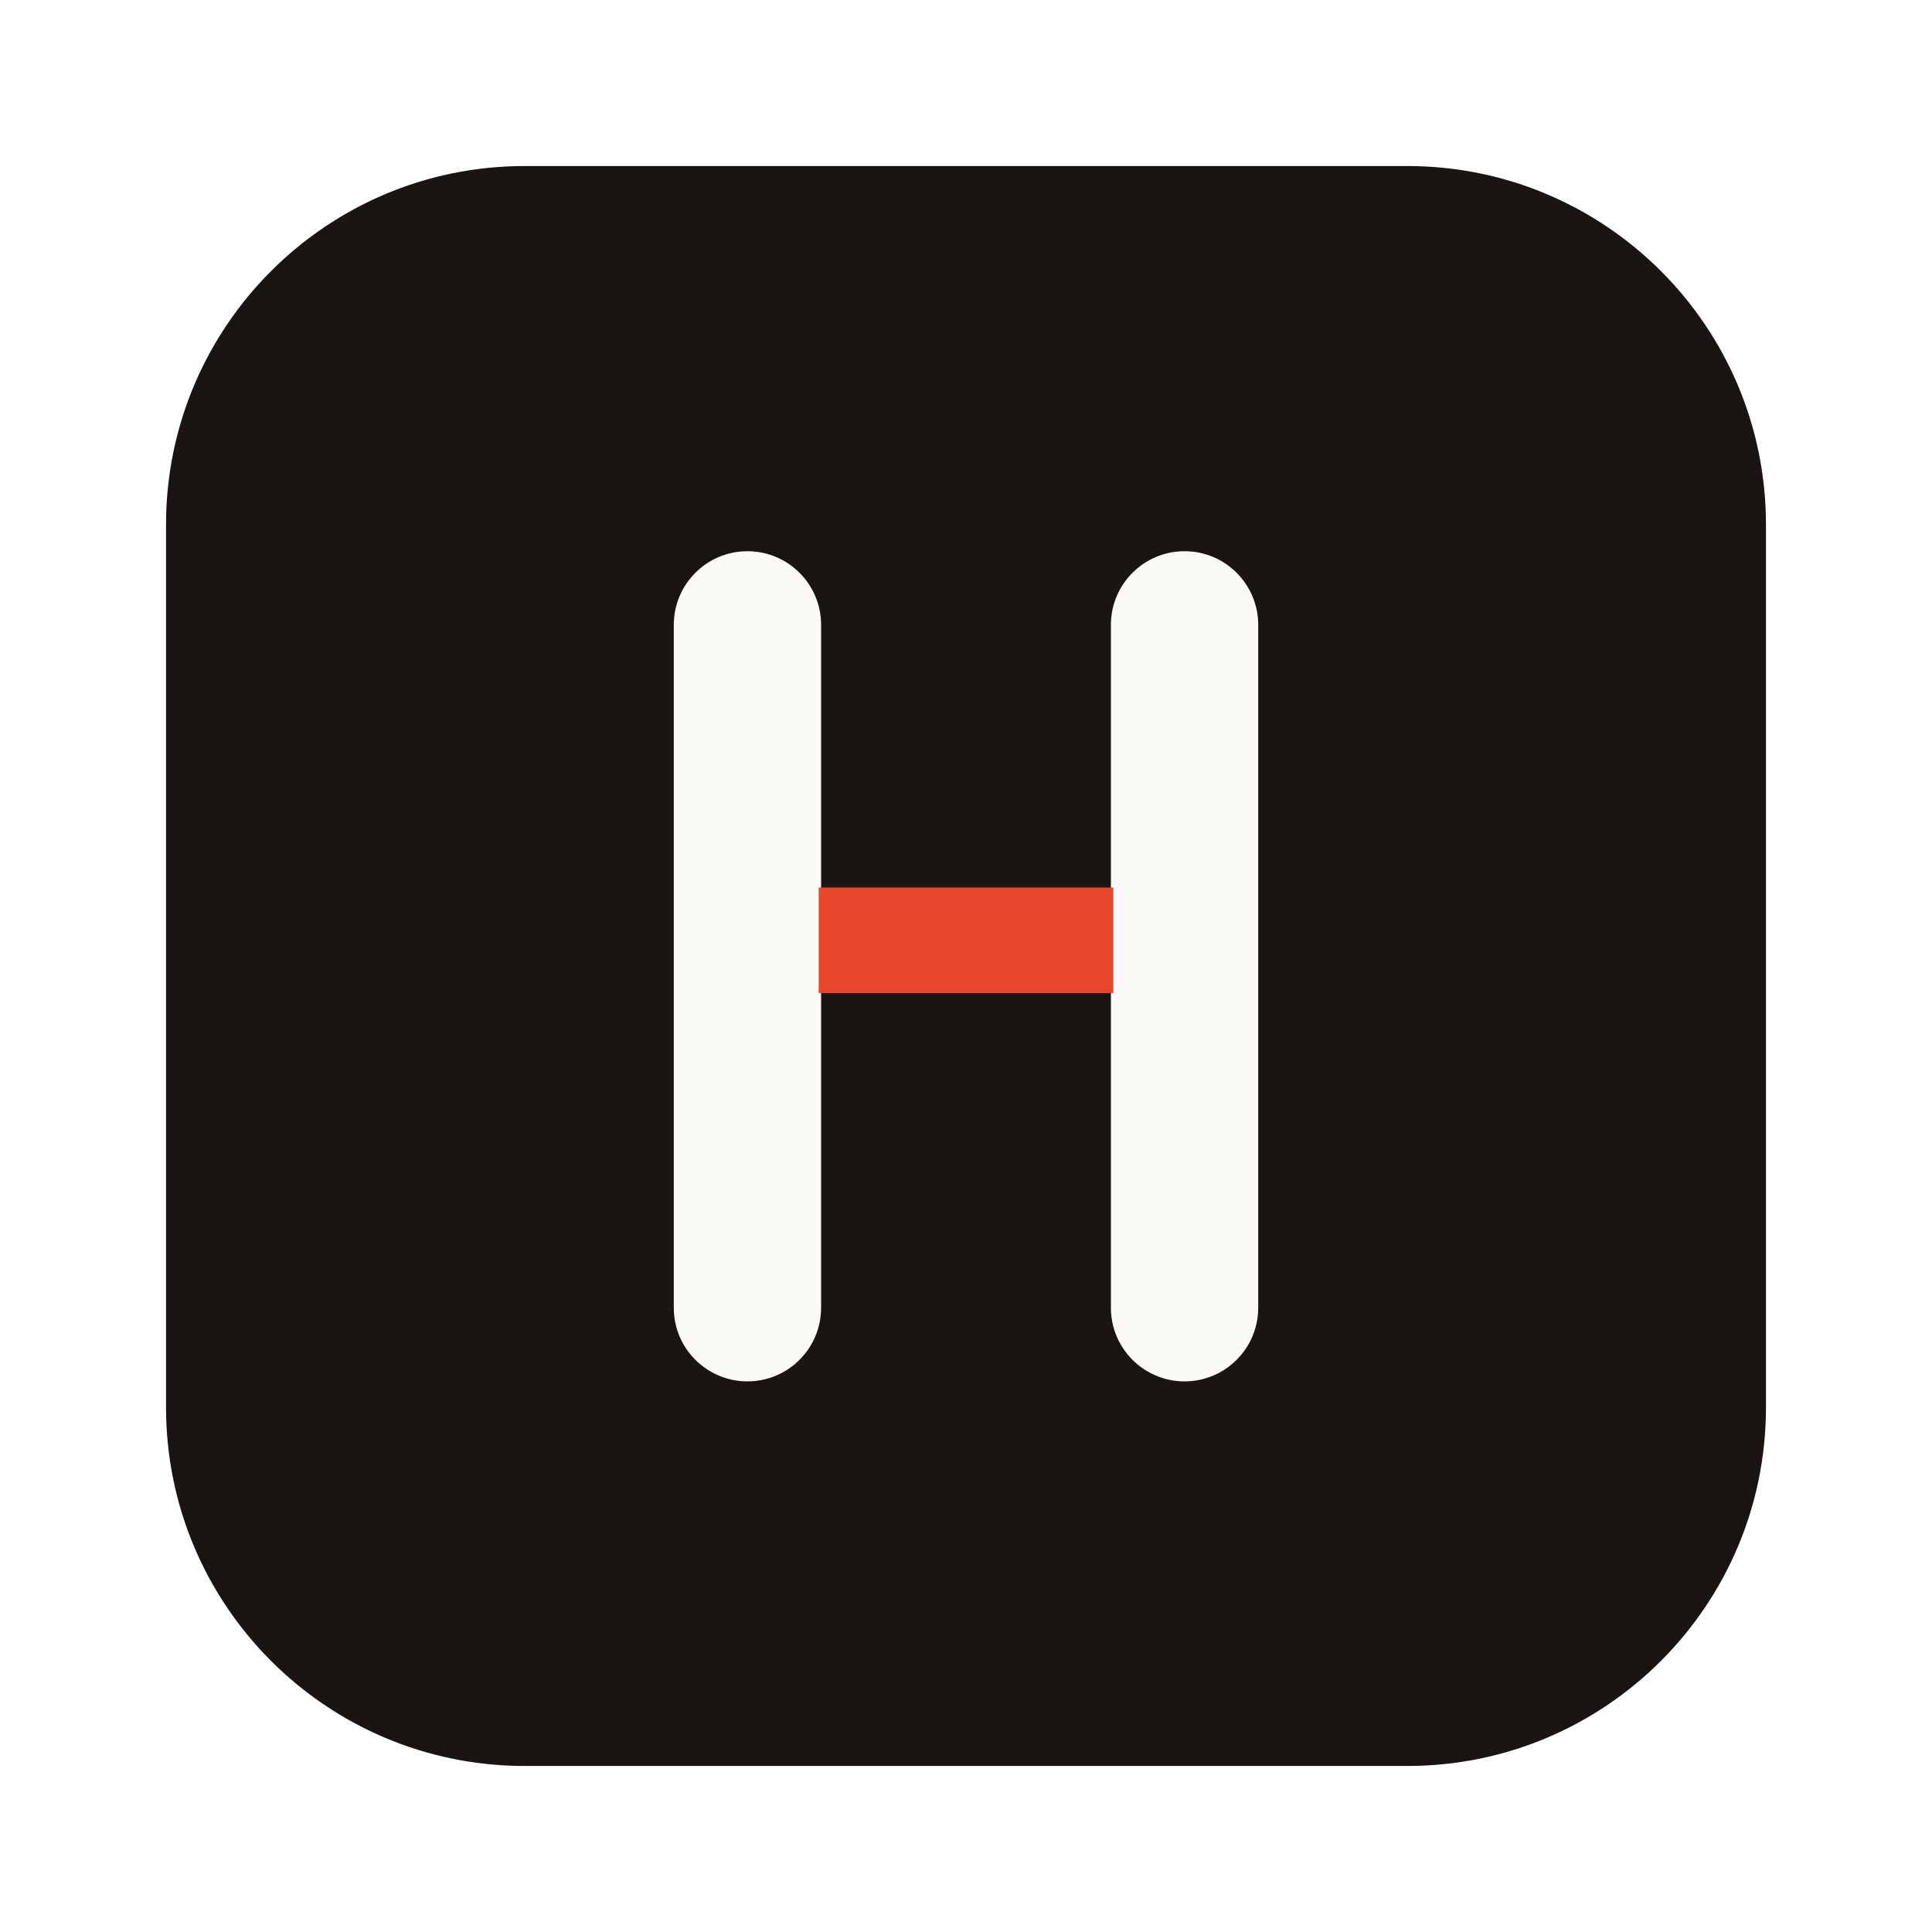
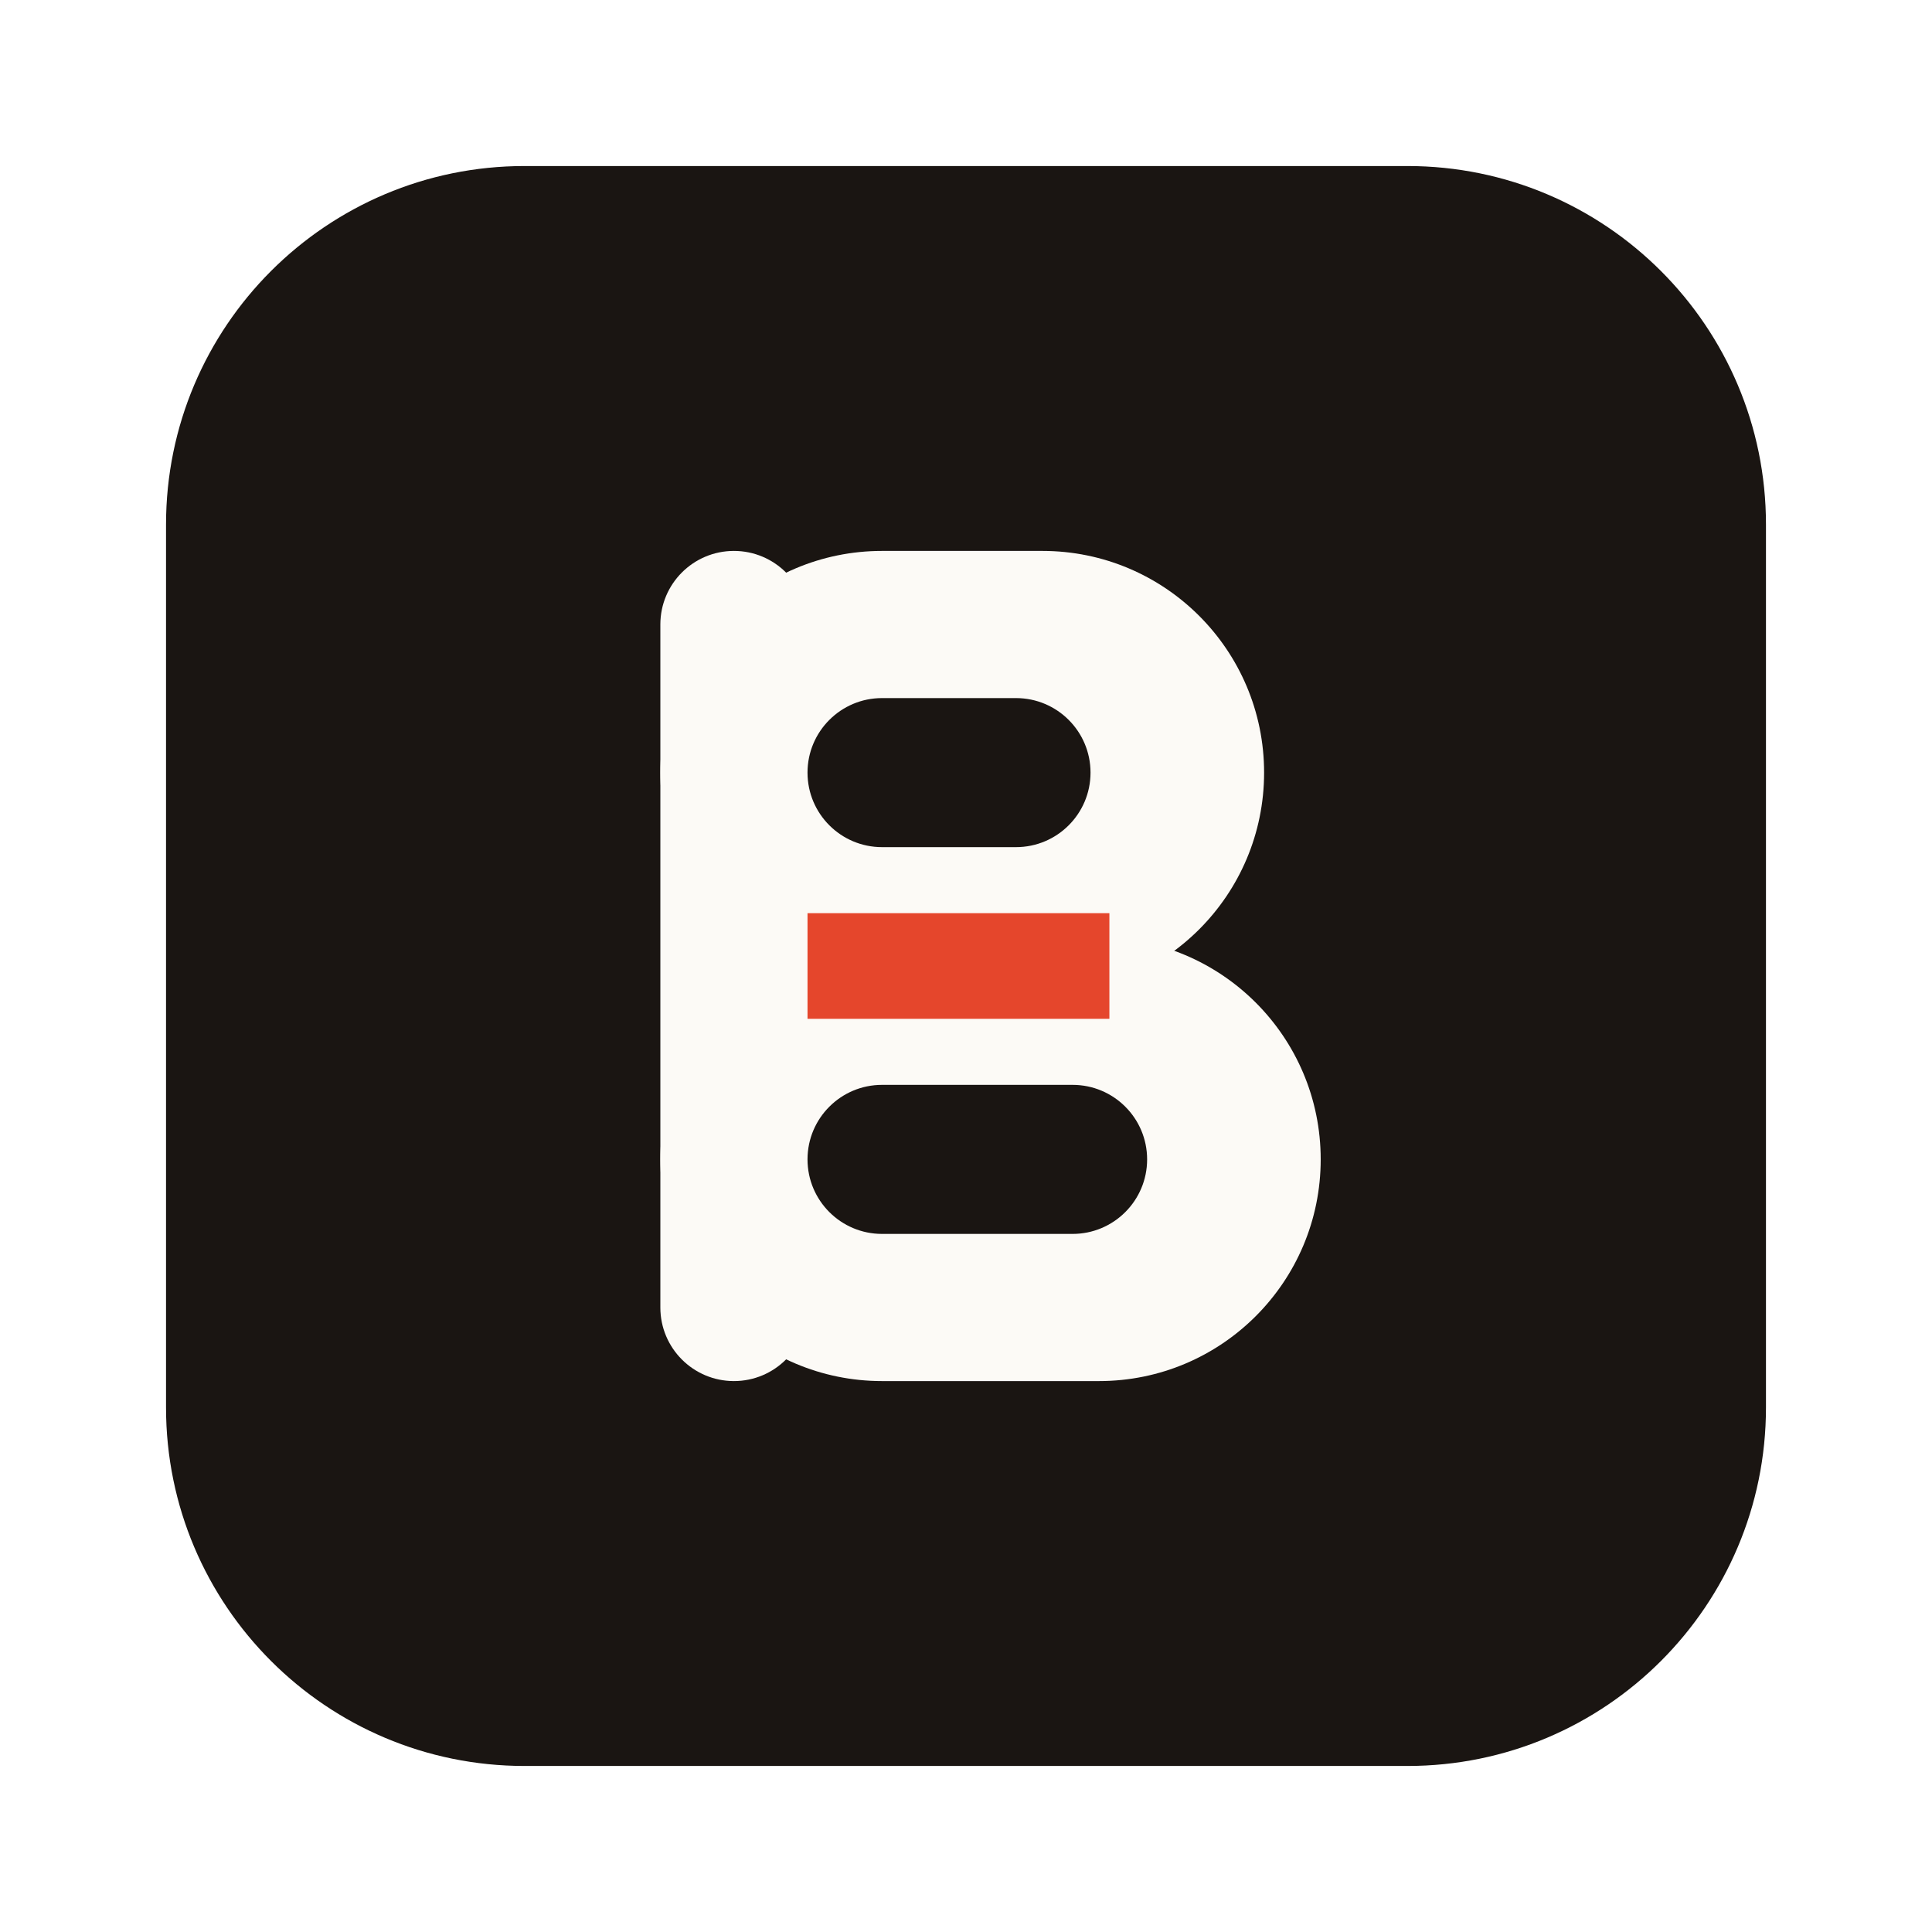
- <svg xmlns="http://www.w3.org/2000/svg" viewBox="0 0 32 32">
-   <rect x="2.75" y="2.75" width="26.5" height="26.5" rx="5.94" fill="#1a1512" />
+ <svg xmlns="http://www.w3.org/2000/svg" viewBox="0 0 1024 1024" width="1024" height="1024" role="img" aria-label="Bazza">
+   <rect x="88" y="88" width="848" height="848" rx="190" fill="#1a1512" />
  <g fill="#fcfaf6">
-     <rect x="11.16" y="9.13" width="2.44" height="13.75" rx="1.22" />
-     <rect x="18.4" y="9.13" width="2.44" height="13.75" rx="1.22" />
+     <rect x="350" y="292" width="320" height="235" rx="117.5" />
+     <rect x="350" y="497" width="350" height="235" rx="117.5" />
+     <rect x="350" y="292" width="78" height="440" rx="39" />
  </g>
-   <rect x="13.56" y="14.7" width="4.88" height="1.75" fill="#e5462c" />
+   <g fill="#1a1512">
+     <rect x="428" y="370" width="150" height="79" rx="39.5" />
+     <rect x="428" y="575" width="180" height="79" rx="39.5" />
+   </g>
+   <rect x="428" y="484" width="160" height="56" fill="#e5462c" />
</svg>
